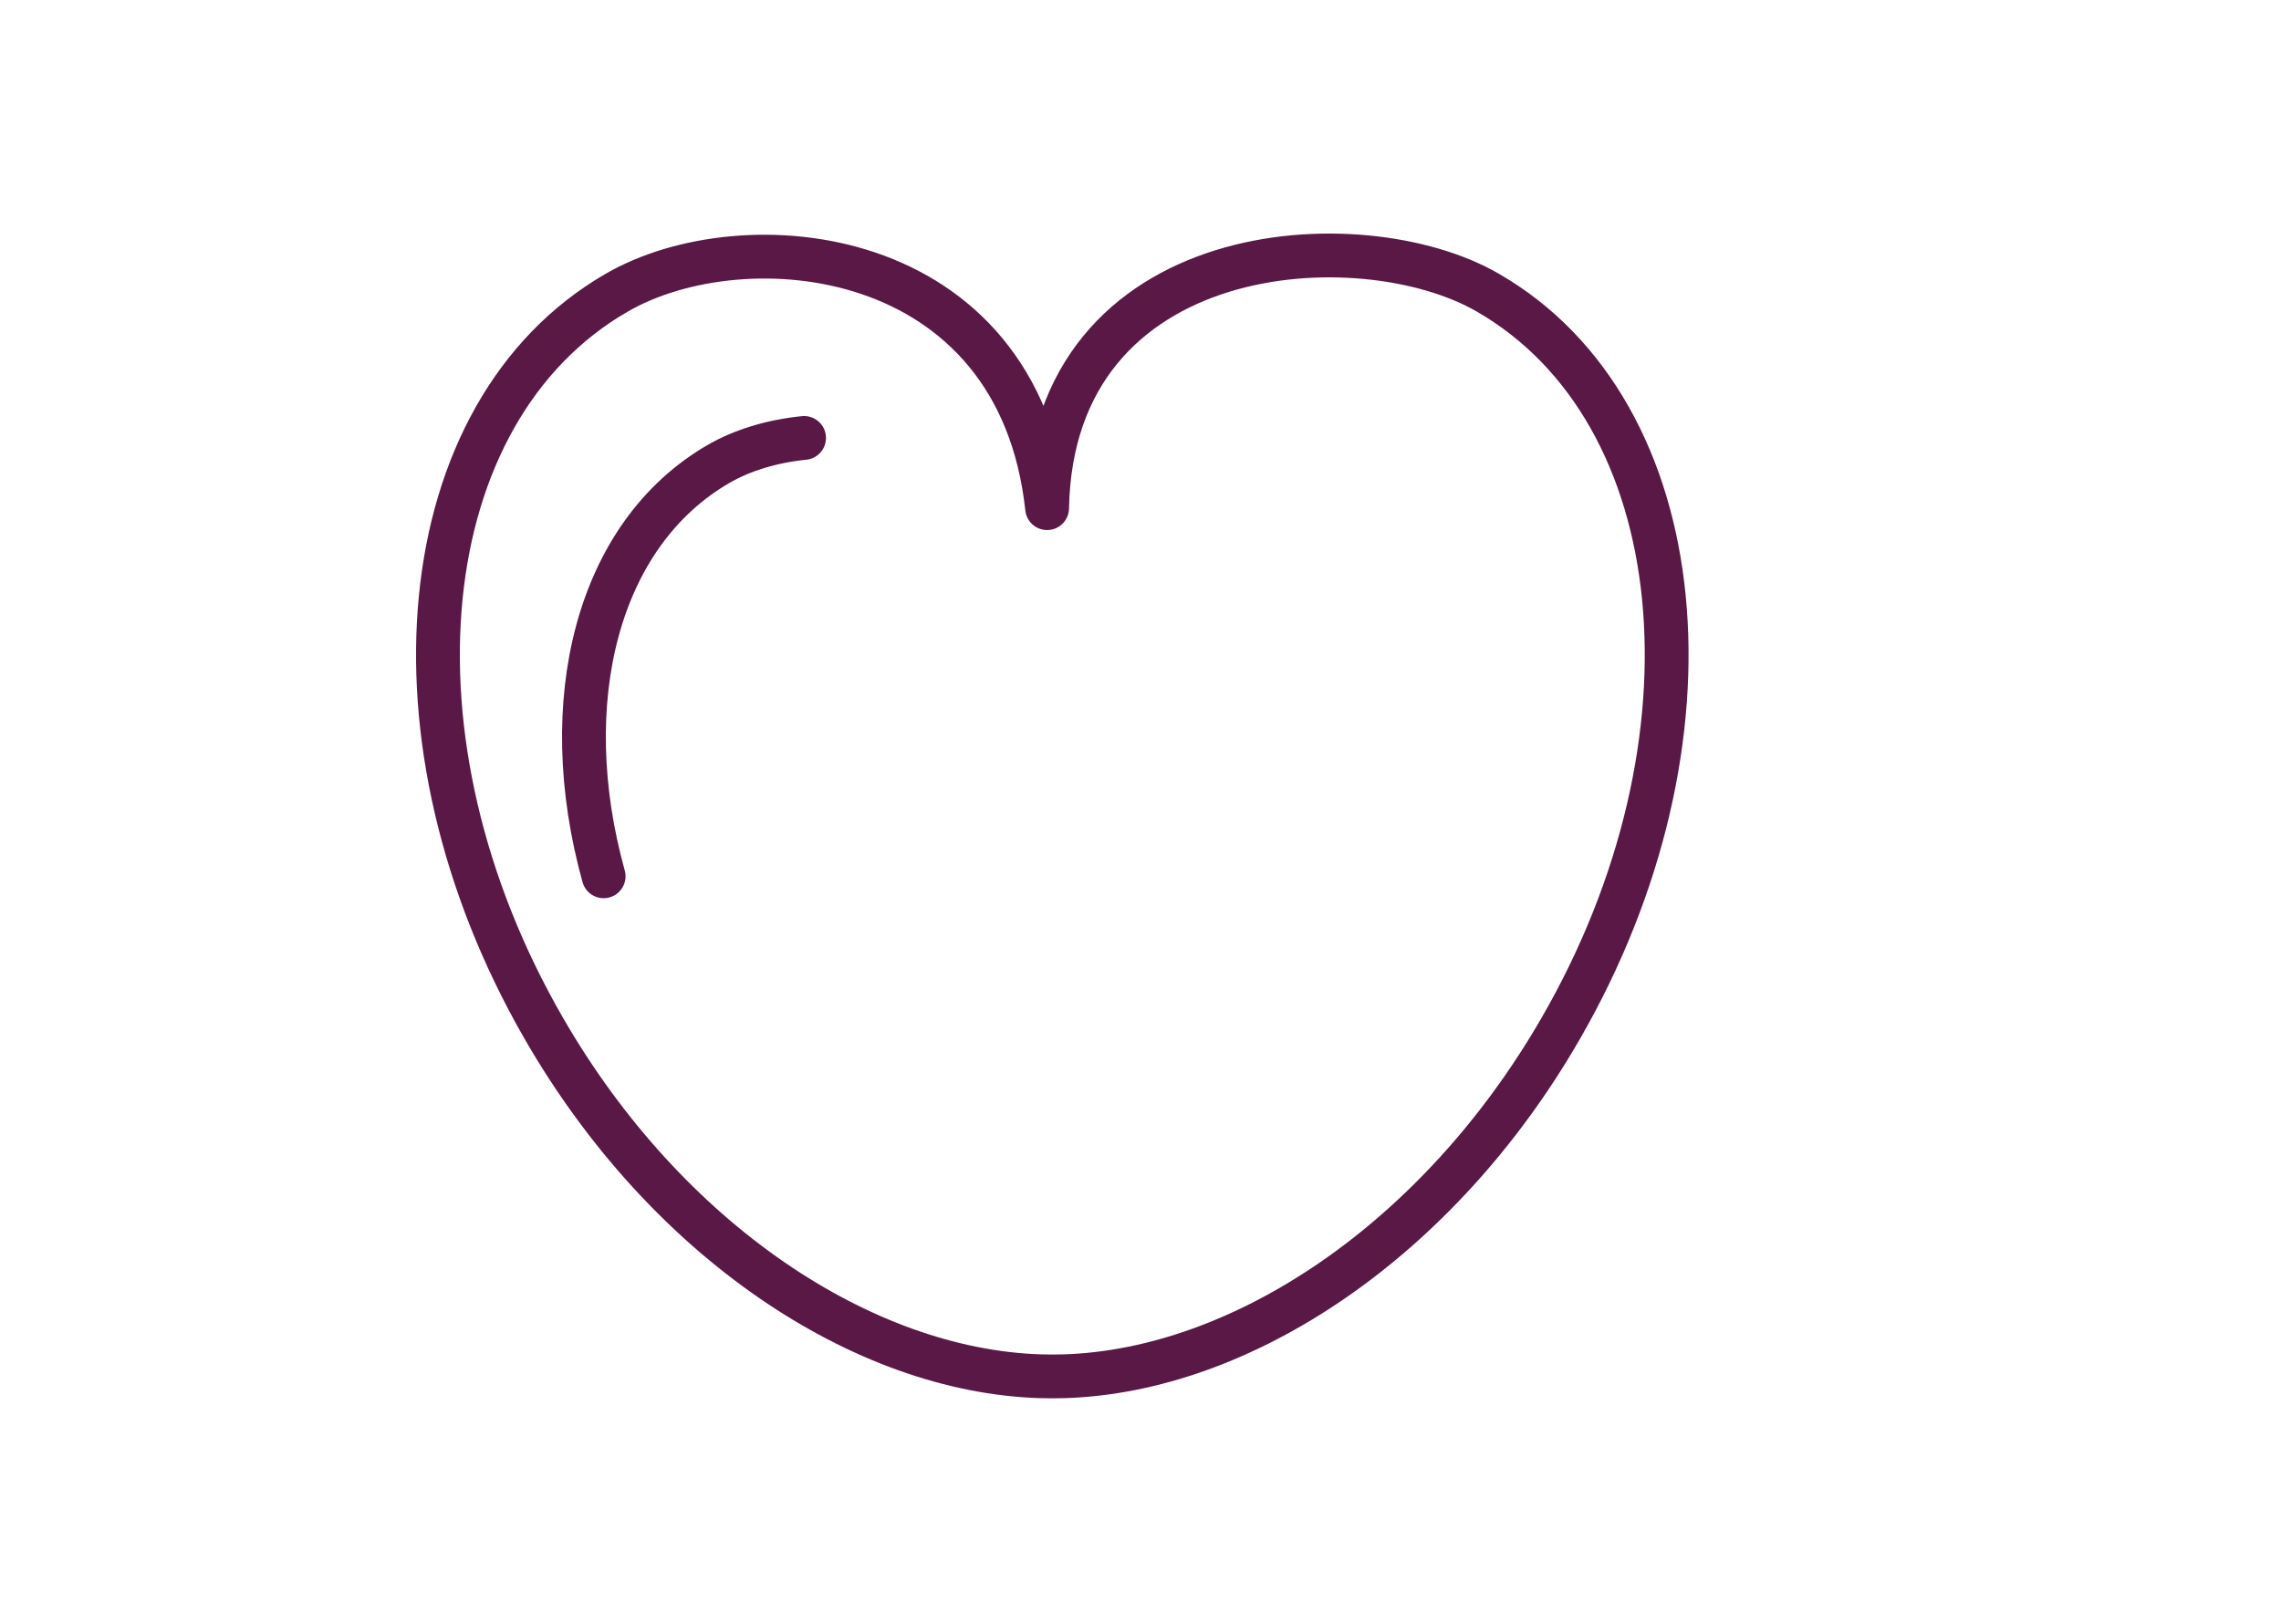
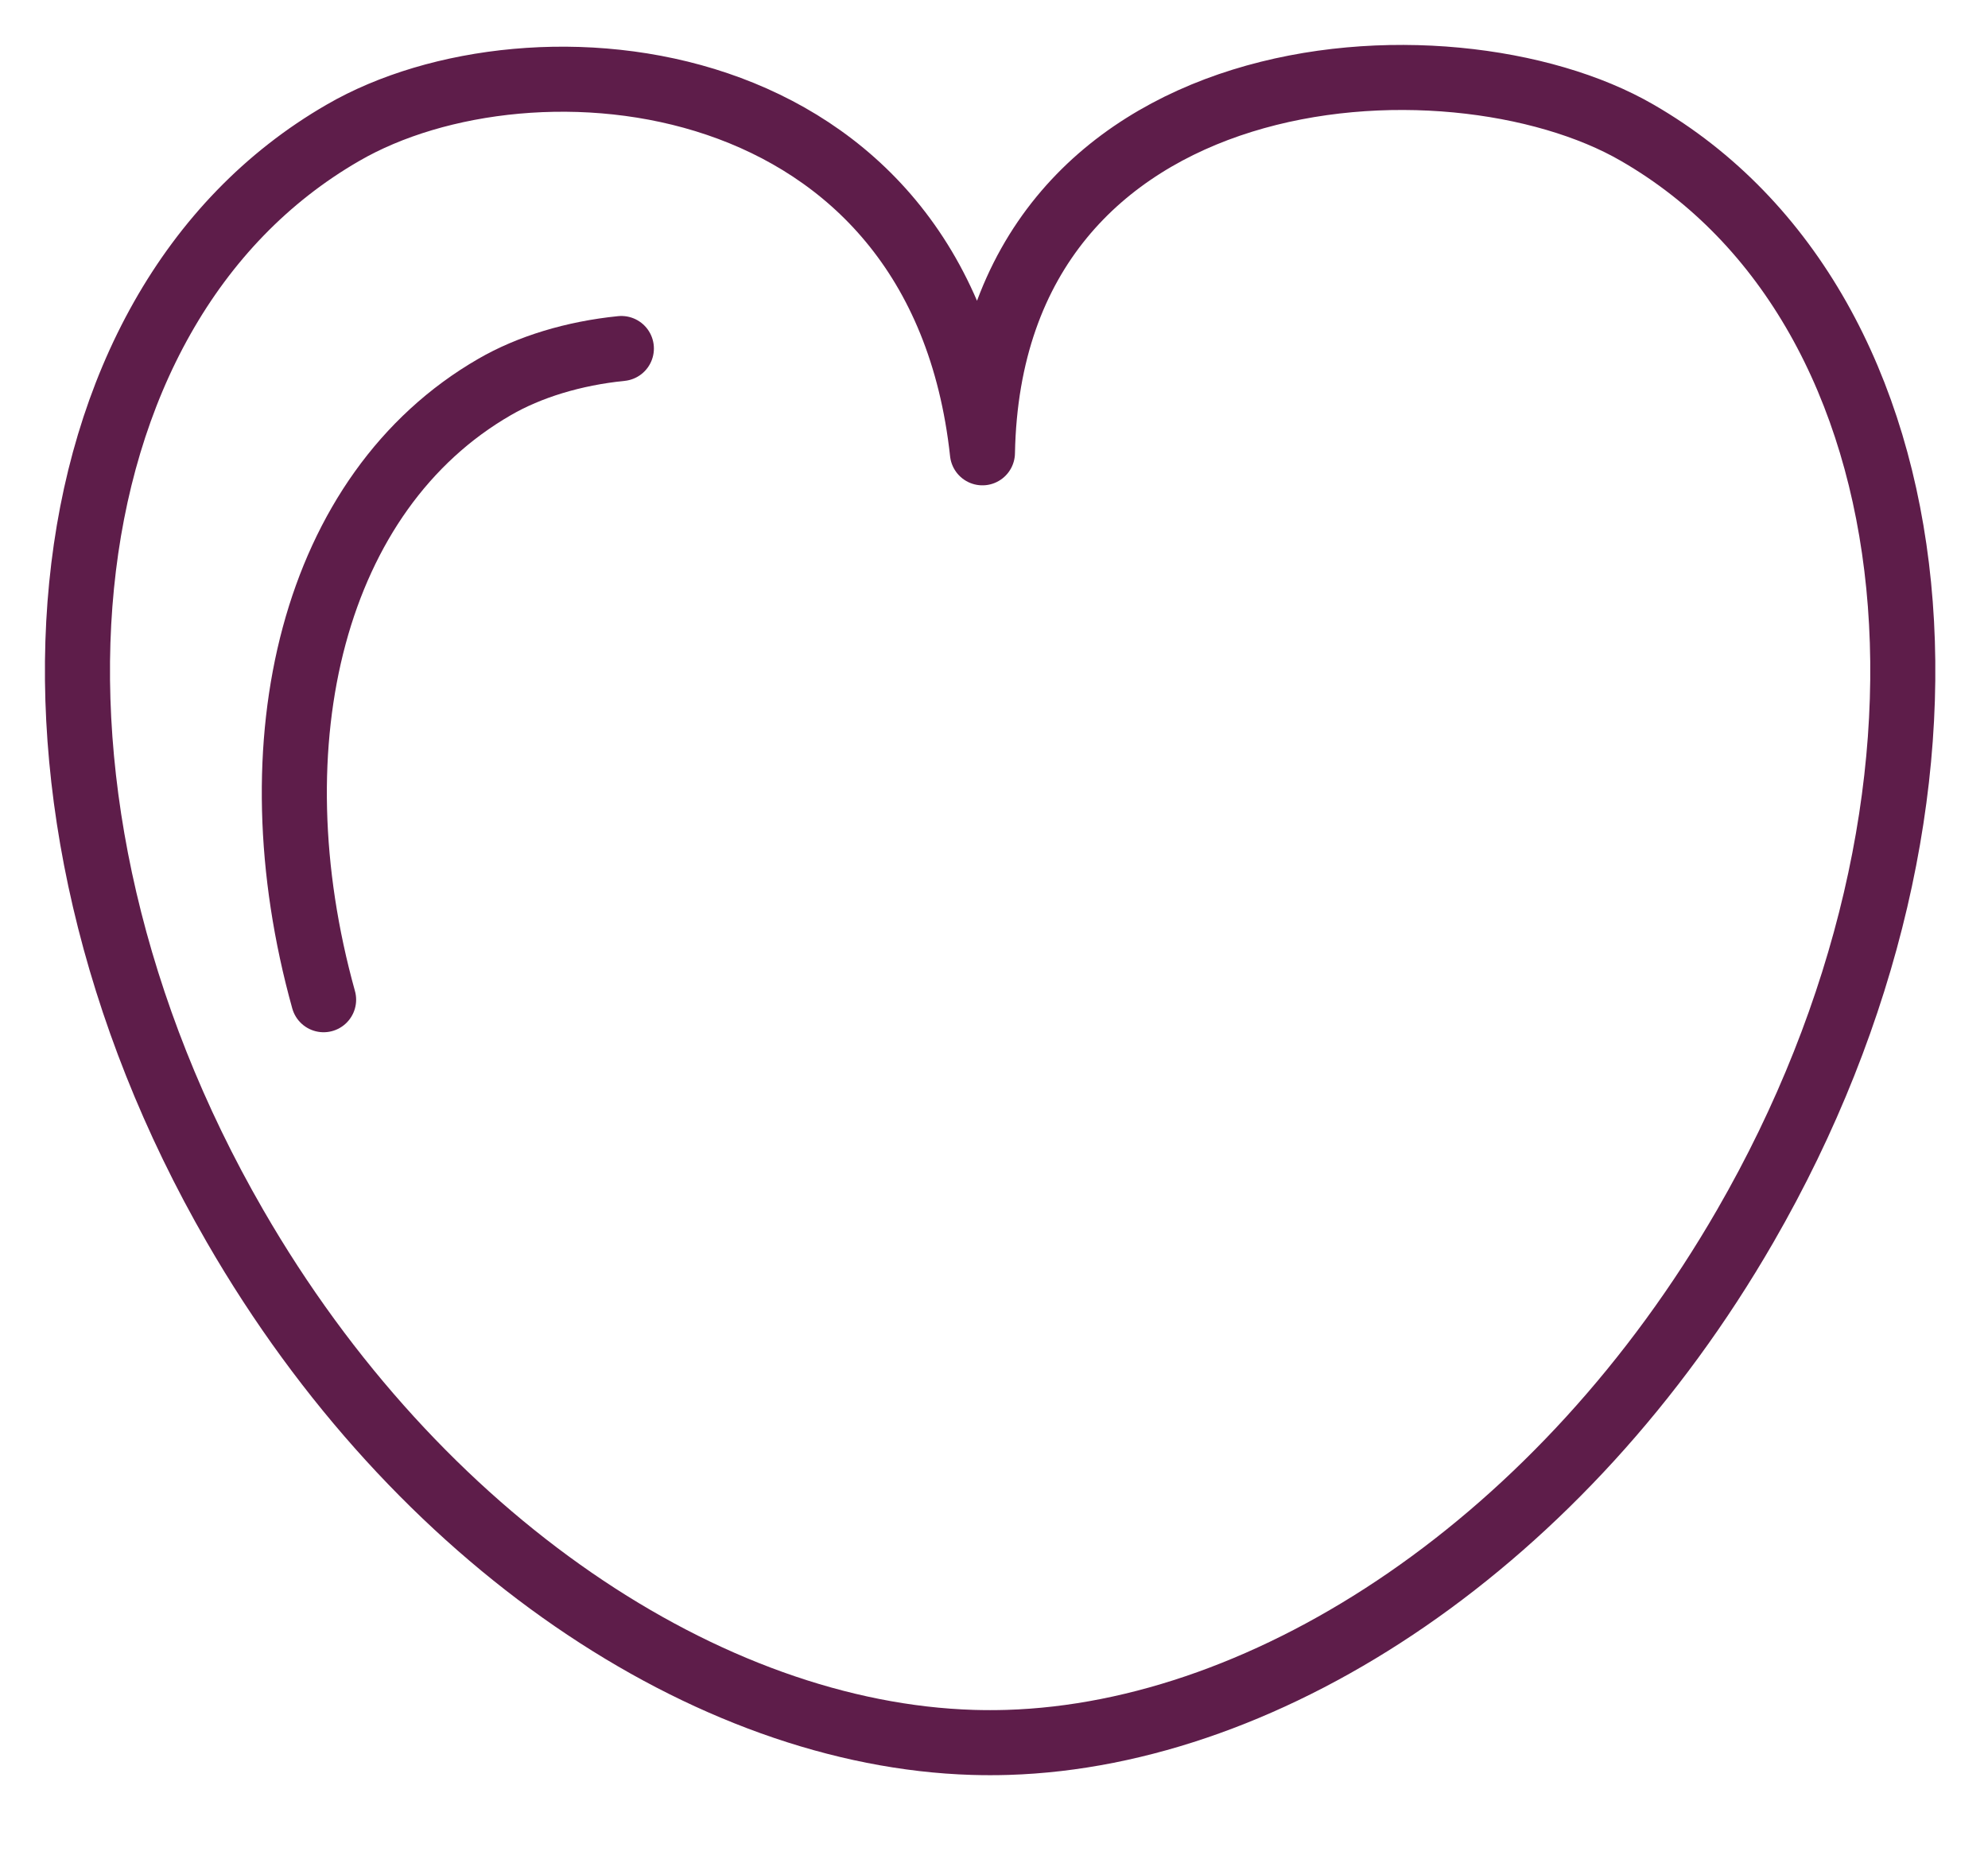
- <svg xmlns="http://www.w3.org/2000/svg" width="125px" height="89px" viewBox="0 0 125 89" version="1.1">
+ <svg xmlns="http://www.w3.org/2000/svg" width="77px" height="72px" viewBox="0 0 77 72" version="1.1">
  <defs />
  <g id="Home-Page" stroke="none" stroke-width="1" fill="none" fill-rule="evenodd" stroke-linecap="round" stroke-linejoin="round">
-     <g id="Artboard-5-Copy-3" stroke="#5A1846" stroke-width="2.4">
-       <g id="Page-1" transform="translate(24, 14)">
-         <path d="M61.522,42.373 C54.808,54.01 44.033,61.129 34.306,61.423 C33.885,61.435 33.45,61.435 33.028,61.423 C23.301,61.129 12.525,54.01 5.811,42.373 C-3.291,26.615 -1.504,8.562 9.794,2.042 C16.739,-1.99 31.806,-0.69 33.382,13.848 C33.666,-1.014 50.595,-1.99 57.54,2.042 C68.838,8.562 70.625,26.615 61.522,42.373 Z" id="Stroke-1" />
-         <path d="M9.08,34.024 C6.431,24.492 8.701,15.277 15.388,11.419 C16.662,10.68 18.298,10.178 20.064,10" id="Stroke-3" />
+     <g id="Artboard-2-Copy-2" stroke="#5E1D4A" stroke-width="2.52">
+       <g id="Page-1" transform="translate(3, 3)">
+         <path d="M64.599,44.491 C57.549,56.71 46.235,64.185 36.021,64.494 C35.579,64.507 35.123,64.507 34.679,64.494 C24.466,64.185 13.152,56.71 6.102,44.491 C-3.456,27.946 -1.579,8.99 10.283,2.144 C17.576,-2.089 33.397,-0.724 35.052,14.54 C35.35,-1.065 53.124,-2.089 60.417,2.144 C72.28,8.99 74.156,27.946 64.599,44.491 Z" id="Stroke-1" />
+         <path d="M9.534,35.725 C6.752,25.717 9.136,16.041 16.157,11.99 C17.495,11.214 19.213,10.687 21.067,10.5" id="Stroke-3" />
      </g>
    </g>
  </g>
</svg>
